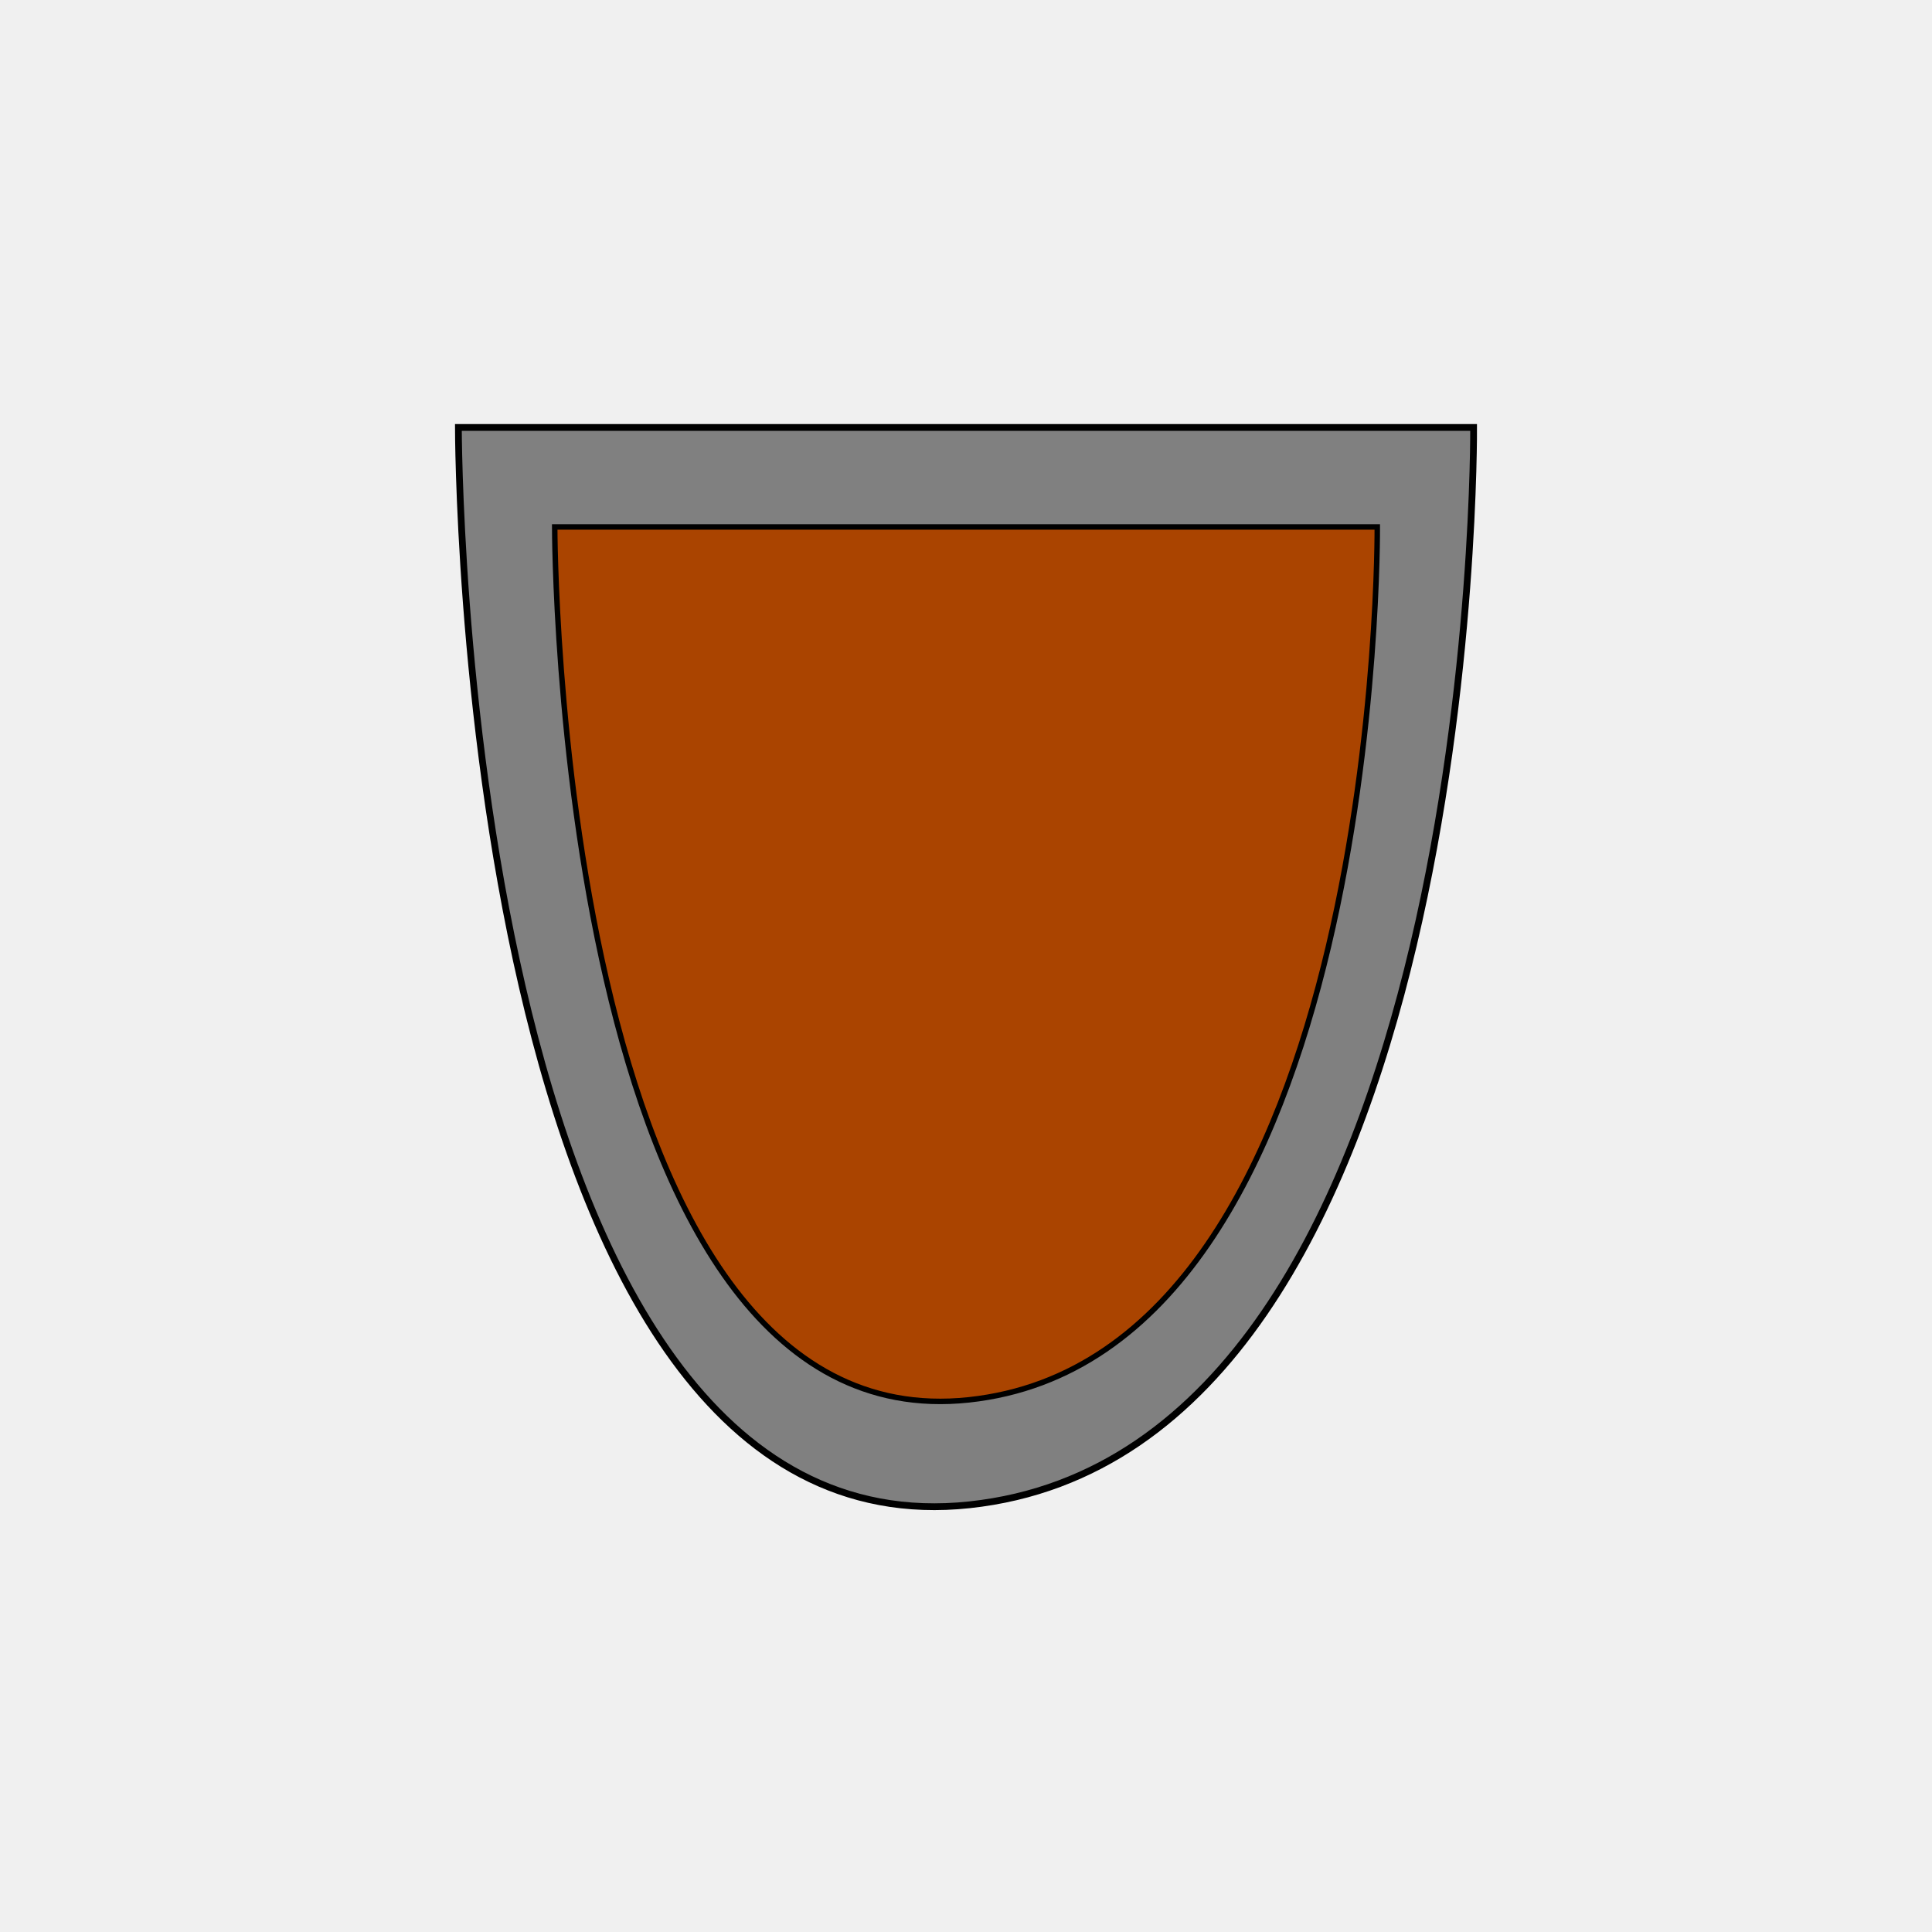
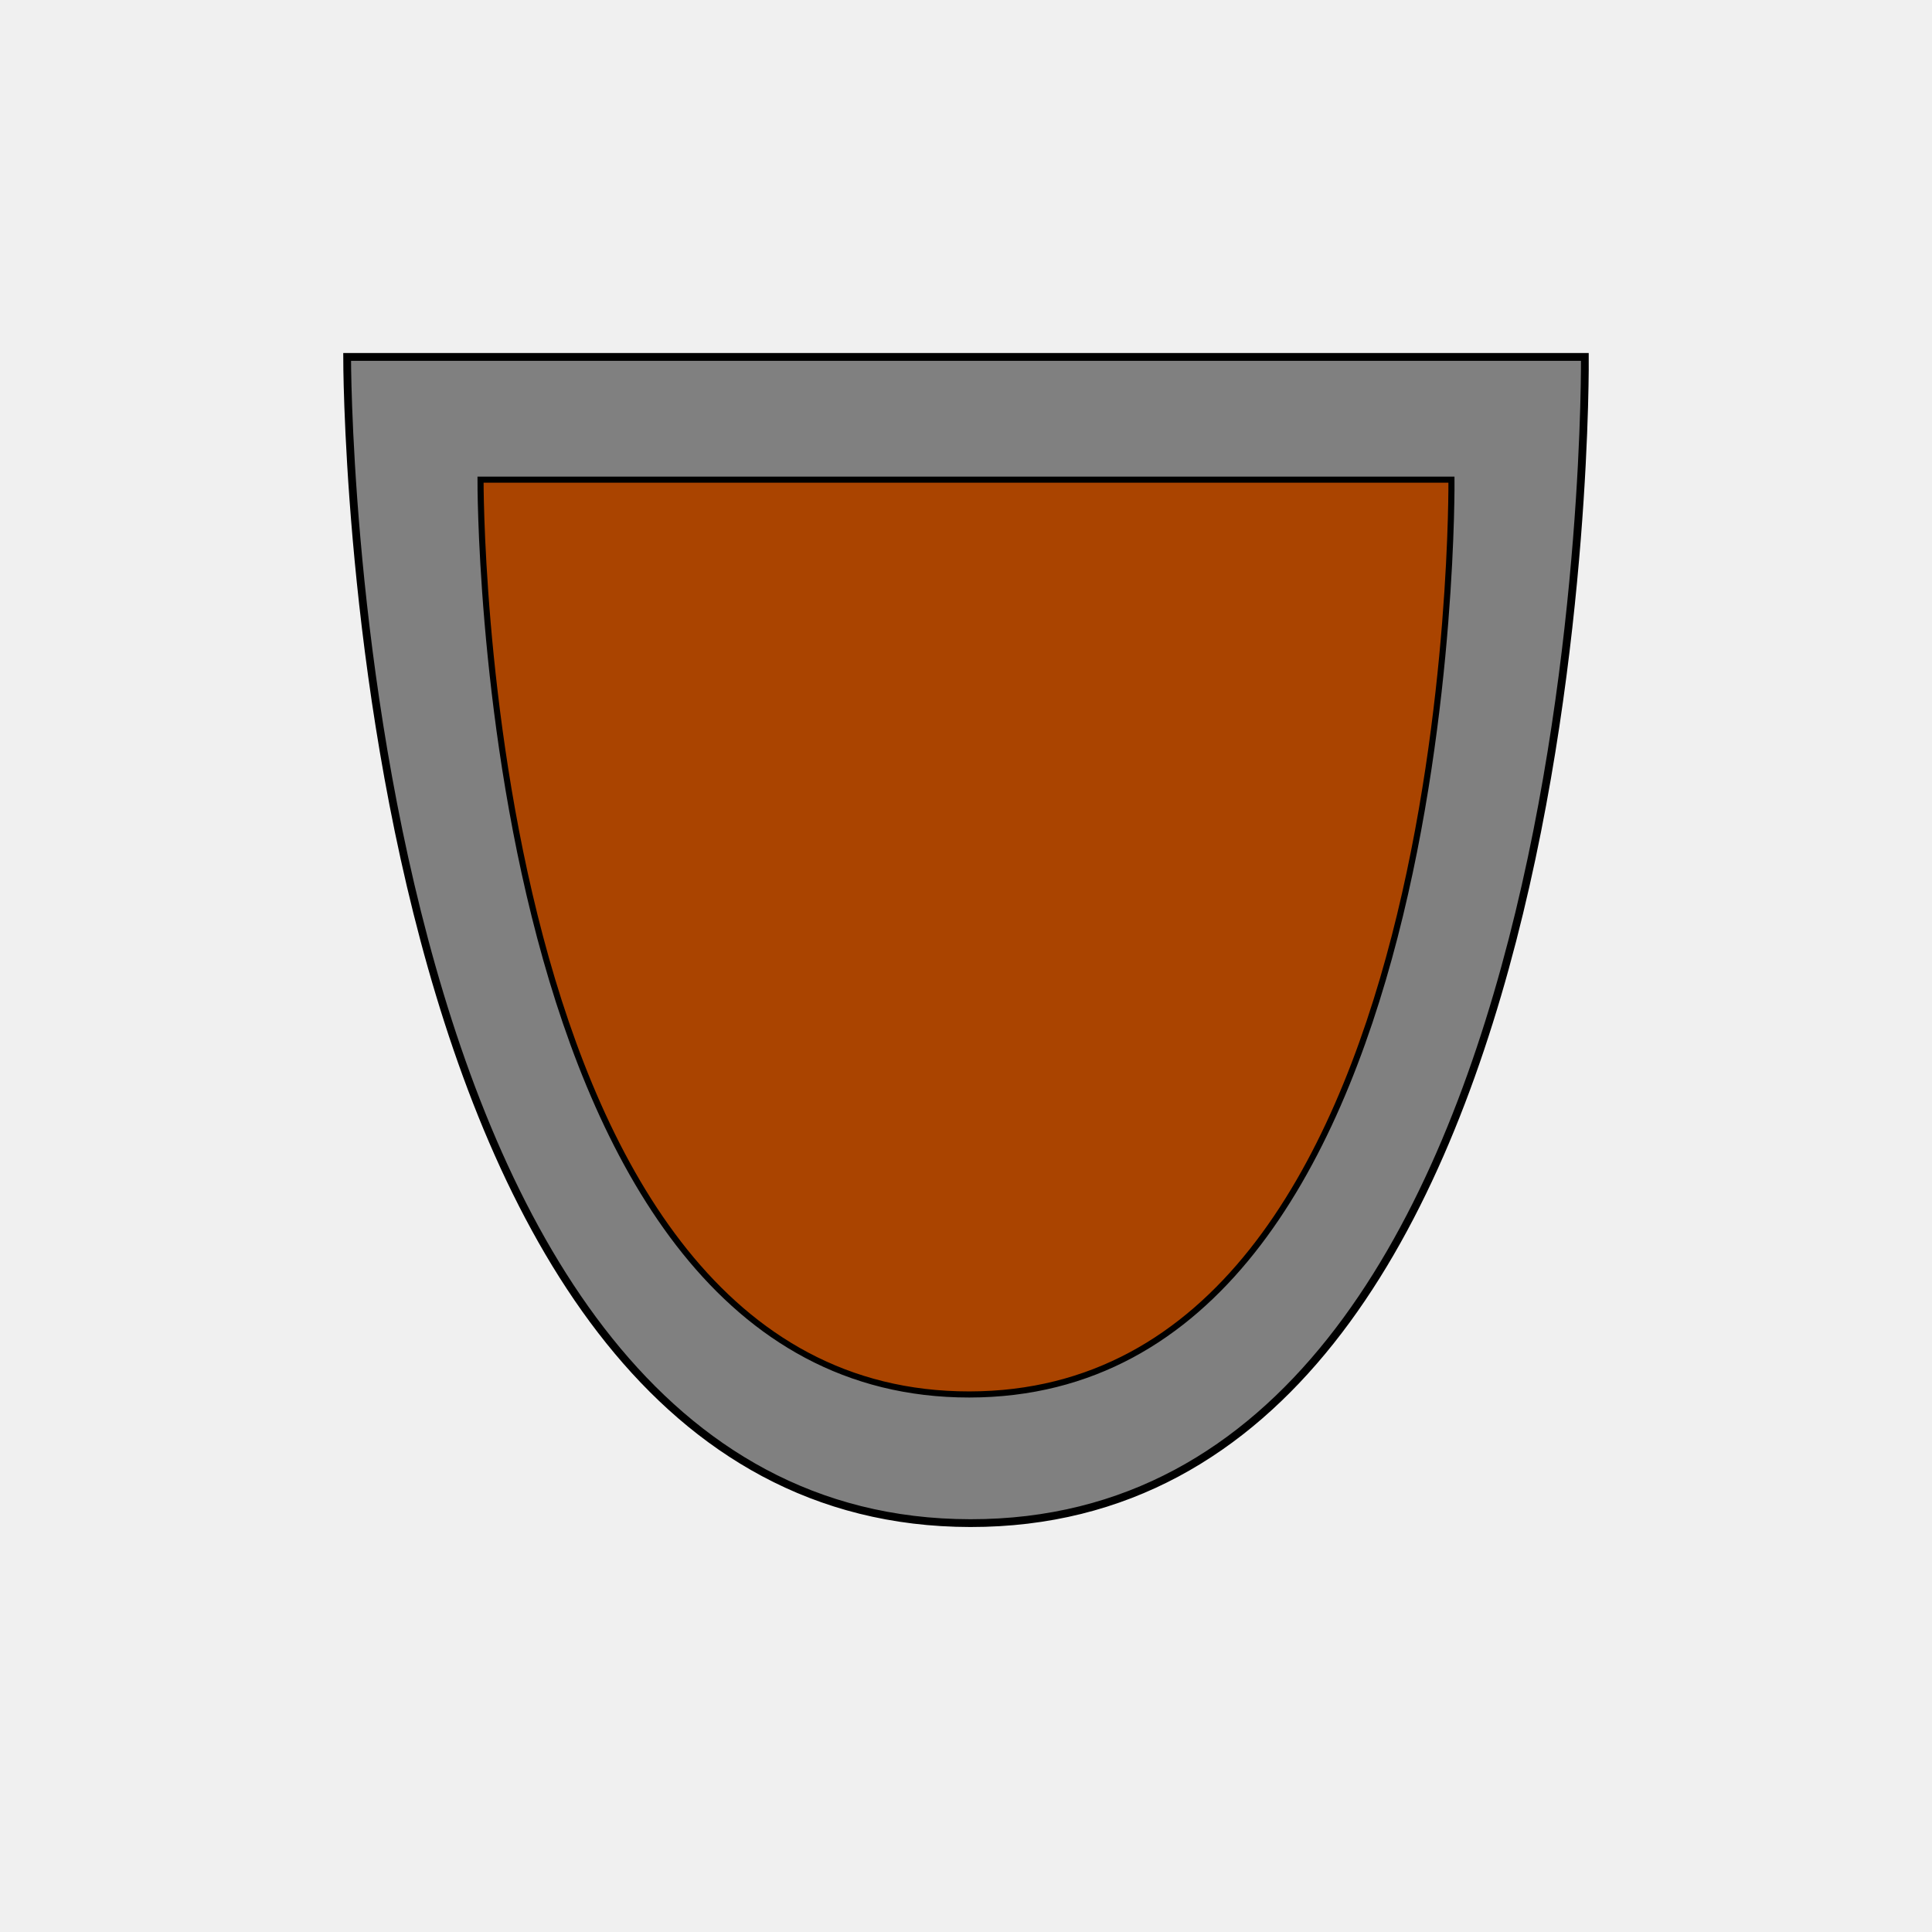
<svg xmlns="http://www.w3.org/2000/svg" width="300mm" height="300mm" viewBox="0 0 300 300" version="1.1" id="svg61">
  <defs id="defs55" />
  <g id="layer1" style="display:none">
    <circle style="opacity:1;fill:#ffffff;fill-opacity:1;stroke:#000000;stroke-width:0.265;stroke-miterlimit:4;stroke-dasharray:none;stroke-opacity:1" id="path63" cx="150" cy="150" r="150" />
  </g>
  <g id="layer3" style="display:inline">
-     <path style="display:inline;fill:#808080;stroke:#000000;stroke-width:1.051;stroke-linecap:butt;stroke-linejoin:miter;stroke-miterlimit:4;stroke-dasharray:none;stroke-opacity:1" d="M 71.177,66.375 H 228.822 c 0,0 1.113,158.757 -78.266,167.288 C 71.177,242.195 71.177,66.375 71.177,66.375 Z" id="path5365-5" />
-     <path style="fill:#aa4400;stroke:#000000;stroke-width:0.852;stroke-linecap:butt;stroke-linejoin:miter;stroke-miterlimit:4;stroke-dasharray:none;stroke-opacity:1" d="M 86.135,81.824 H 213.864 c 0,0 0.902,128.631 -63.414,135.543 C 86.135,224.28 86.135,81.824 86.135,81.824 Z" id="path5365" />
+     <path style="display:inline;fill:#808080;stroke:#000000;stroke-width:1.208;stroke-linecap:butt;stroke-linejoin:miter;stroke-miterlimit:4;stroke-dasharray:none;stroke-opacity:1" d="M 53.902,55.424 H 246.097 c 0,0 1.796,181.177 -95.419,181.085 C 53.58,236.416 53.902,55.424 53.902,55.424 Z" id="path5365-5" />
+     <path style="fill:#aa4400;stroke:#000000;stroke-width:0.948;stroke-linecap:butt;stroke-linejoin:miter;stroke-miterlimit:4;stroke-dasharray:none;stroke-opacity:1" d="M 74.617,74.482 H 225.382 c 0,0 1.409,141.968 -74.851,142.05 C 73.994,216.615 74.617,74.482 74.617,74.482 Z" id="path5365" />
  </g>
  <g id="layer2" />
</svg>
